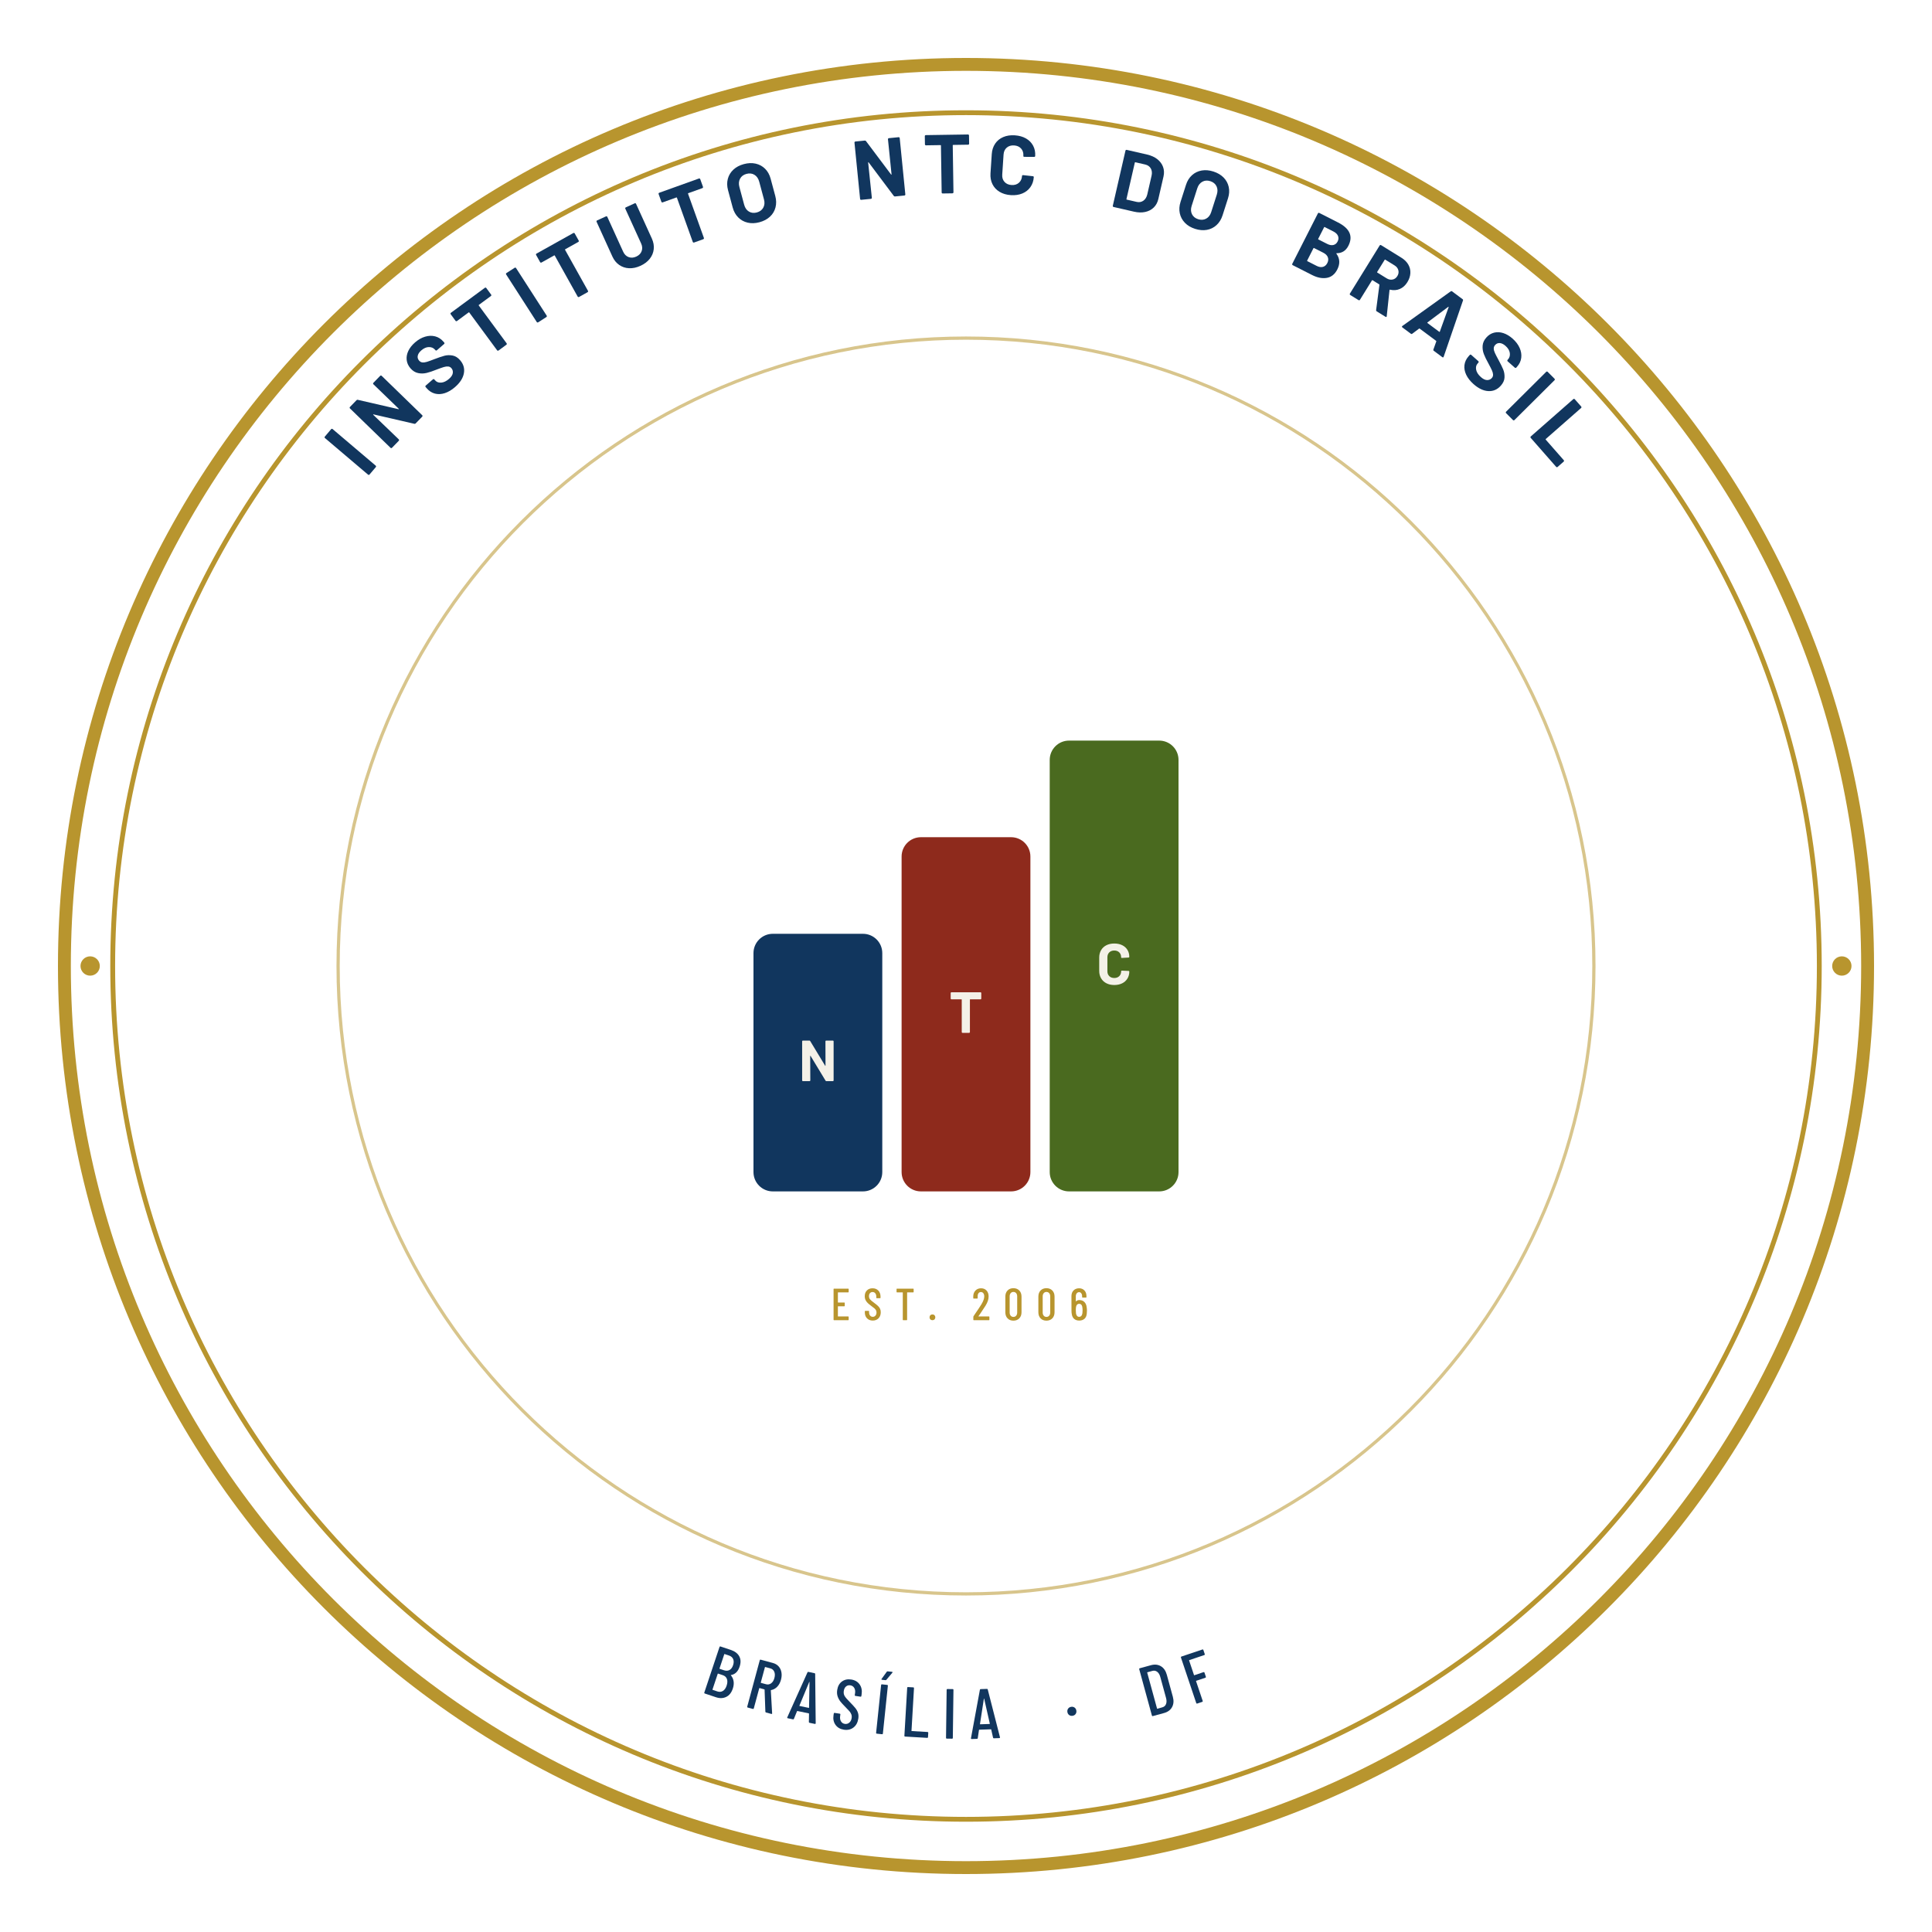
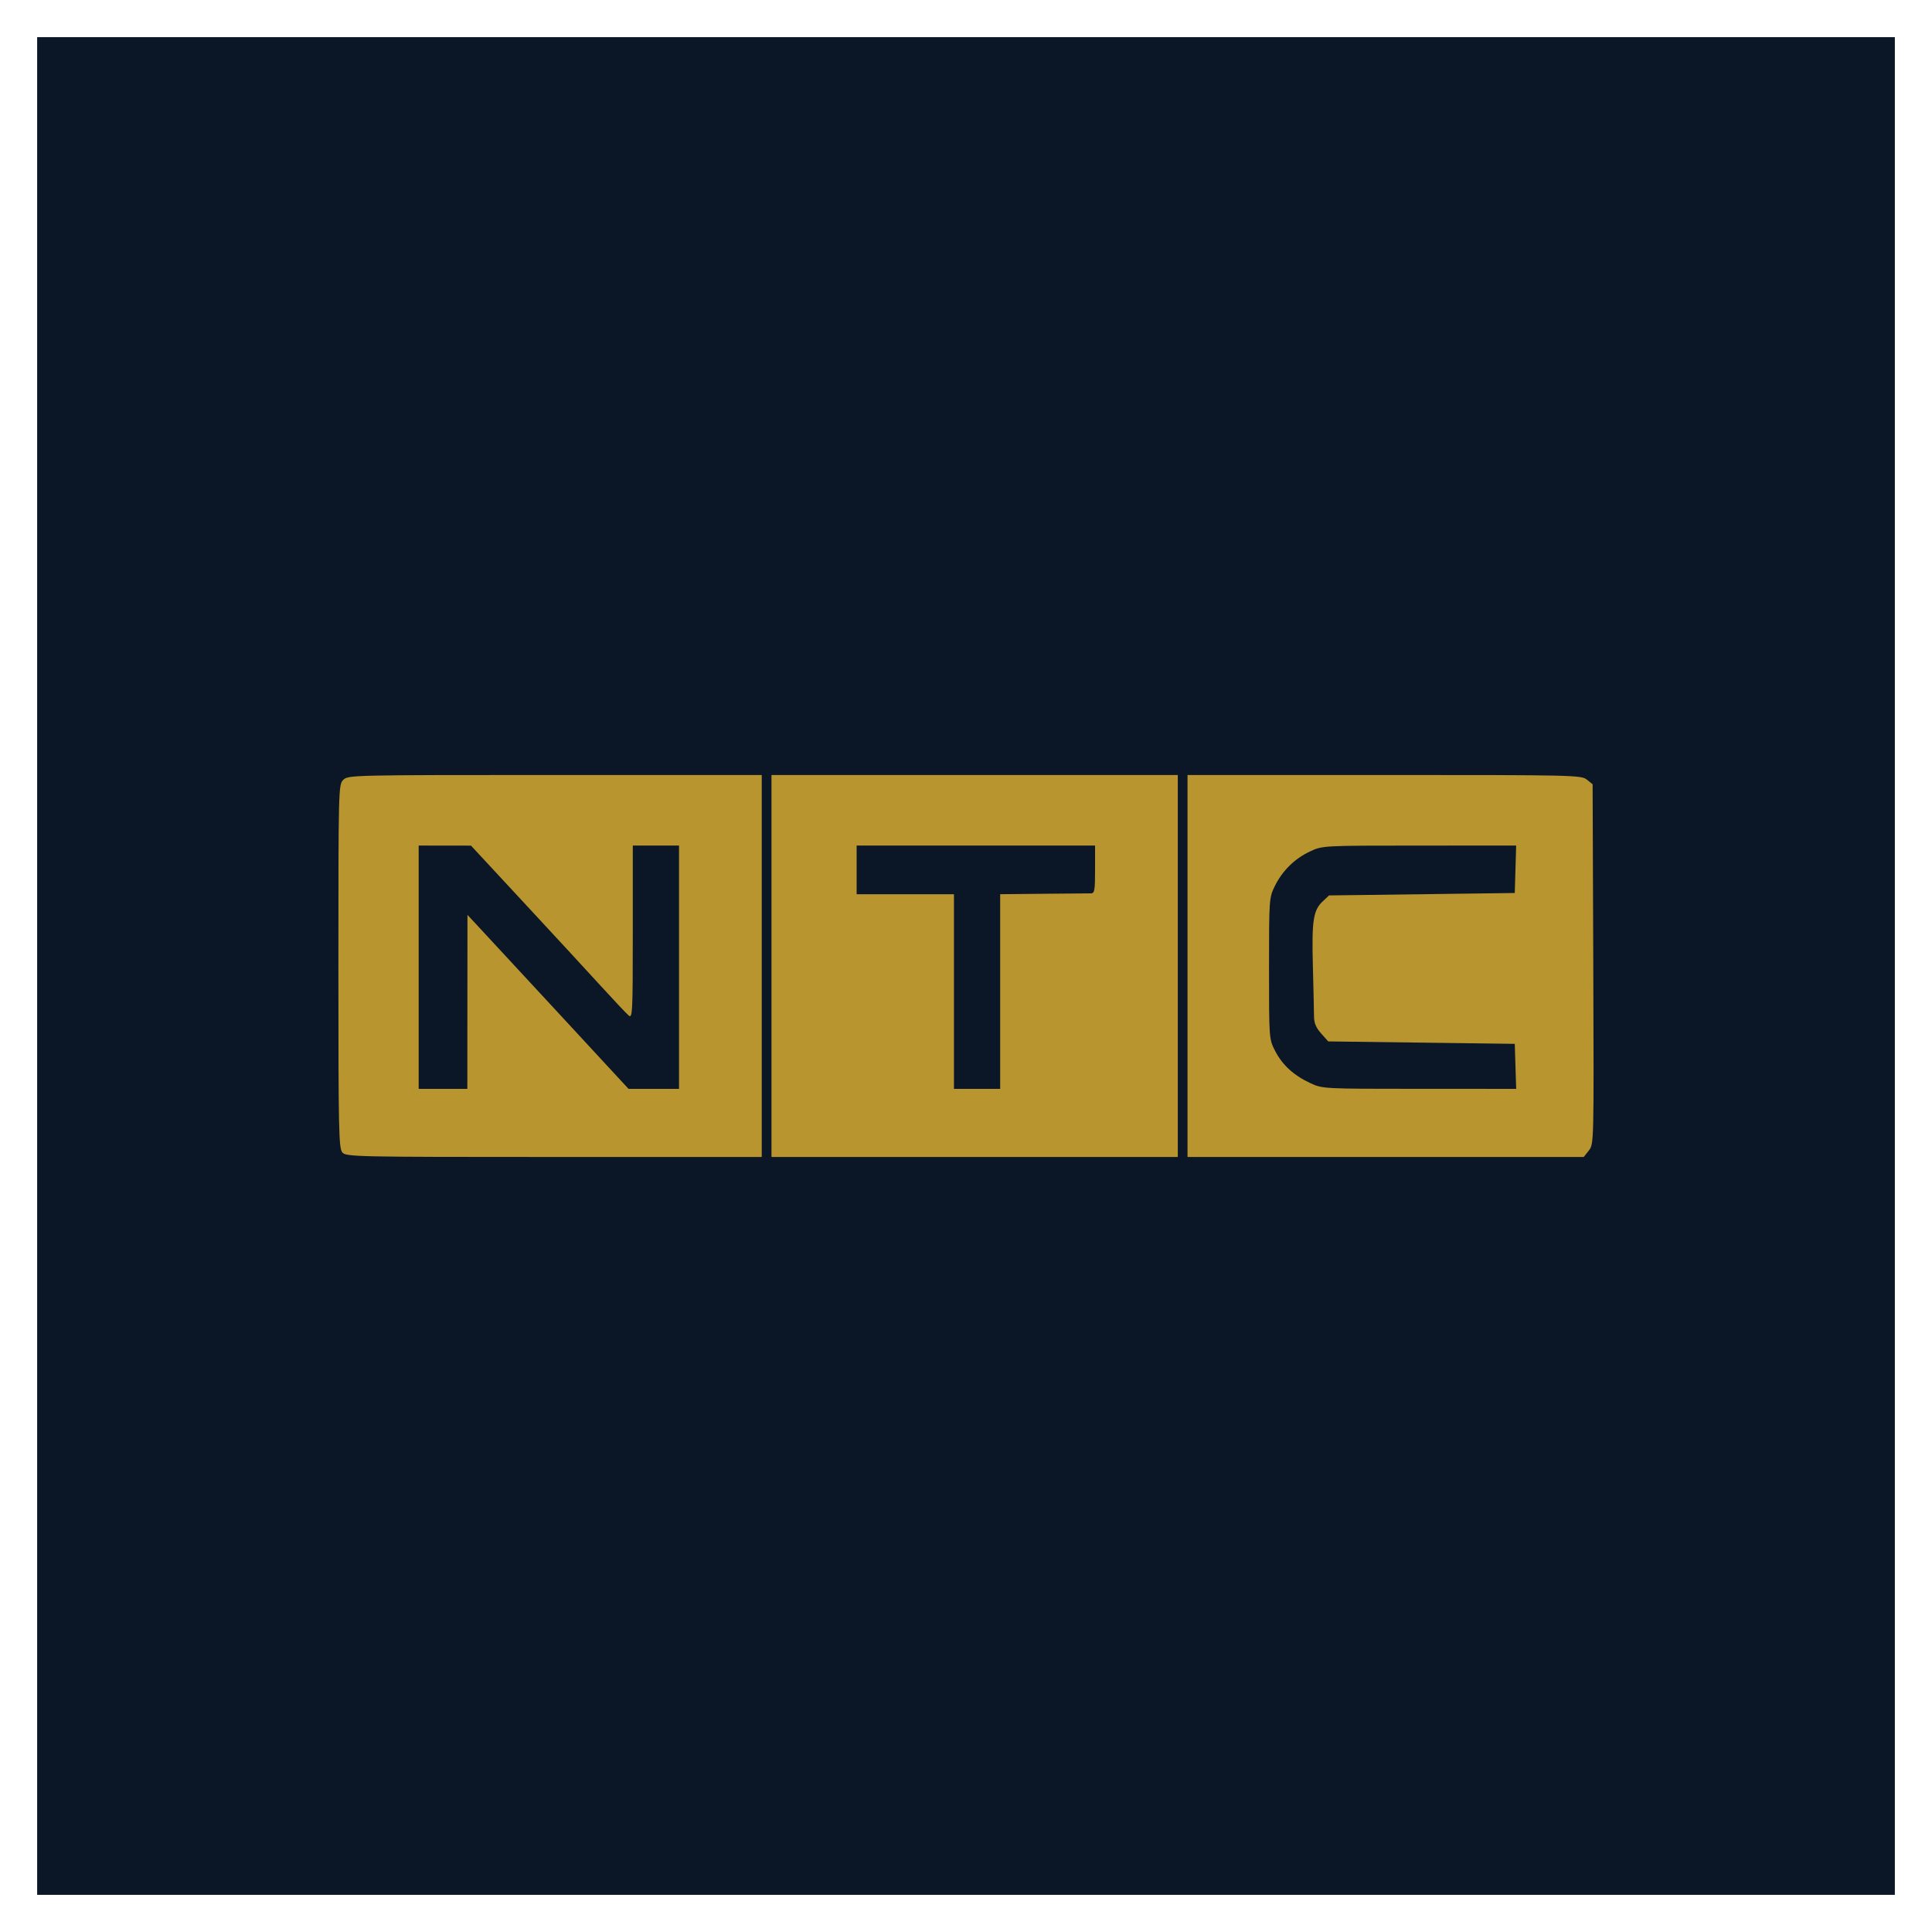
- <svg xmlns="http://www.w3.org/2000/svg" viewBox="0 0 600 600" preserveAspectRatio="xMidYMid meet">
-   <circle cx="300" cy="300" r="280" fill="none" stroke="#B8952E" stroke-width="4" />
-   <circle cx="300" cy="300" r="265" fill="none" stroke="#B8952E" stroke-width="1.5" />
-   <circle cx="300" cy="300" r="195" fill="none" stroke="#B8952E" stroke-width="1" stroke-opacity="0.55" />
-   <g fill="#11365E">
-     <path d="M61 12V688Q61 693 64.5 696.5Q68 700 73 700H190Q195 700 198.5 696.5Q202 693 202 688V12Q202 7 198.5 3.5Q195 0 190 0H73Q68 0 64.5 3.5Q61 7 61 12Z" transform="translate(117.03,144.69) rotate(-49.68) translate(-5.42,0) scale(0.026,-0.026)" />
-     <path d="M475 700H592Q597 700 600.5 696.5Q604 693 604 688V12Q604 7 600.5 3.5Q597 0 592 0H479Q469 0 465 8L206 436Q204 439 202.0 438.5Q200 438 200 434L202 12Q202 7 198.5 3.5Q195 0 190 0H73Q68 0 64.5 3.5Q61 7 61 12V688Q61 693 64.5 696.5Q68 700 73 700H186Q196 700 200 692L458 266Q460 263 462.0 263.5Q464 264 464 268L463 688Q463 693 466.5 696.5Q470 700 475 700Z" transform="translate(127.82,132.80) rotate(-45.84) translate(-10.64,0) scale(0.026,-0.026)" />
-     <path d="M36 201V223Q36 228 39.5 231.5Q43 235 48 235H162Q167 235 170.5 231.5Q174 228 174 223V208Q174 168 211.0 140.5Q248 113 311 113Q364 113 390.0 135.5Q416 158 416 191Q416 215 400.0 231.5Q384 248 356.5 260.5Q329 273 269 295Q202 318 155.5 342.0Q109 366 77.5 407.5Q46 449 46 510Q46 570 77.0 615.0Q108 660 163.0 684.0Q218 708 290 708Q366 708 425.5 681.0Q485 654 518.5 605.5Q552 557 552 493V478Q552 473 548.5 469.5Q545 466 540 466H425Q420 466 416.5 469.5Q413 473 413 478V486Q413 528 378.5 557.5Q344 587 284 587Q237 587 210.5 567.0Q184 547 184 512Q184 487 199.5 470.0Q215 453 245.5 439.5Q276 426 340 403Q411 377 451.5 357.0Q492 337 524.5 297.5Q557 258 557 195Q557 101 488.0 46.5Q419 -8 301 -8Q221 -8 161.0 17.5Q101 43 68.5 90.5Q36 138 36 201Z" transform="translate(142.62,118.80) rotate(-40.98) translate(-9.73,0) scale(0.026,-0.026)" />
-     <path d="M556 688V590Q556 585 552.5 581.5Q549 578 544 578H365Q360 578 360 573V12Q360 7 356.5 3.5Q353 0 348 0H231Q226 0 222.5 3.5Q219 7 219 12V573Q219 578 214 578H40Q35 578 31.5 581.5Q28 585 28 590V688Q28 693 31.5 696.5Q35 700 40 700H544Q549 700 552.5 696.5Q556 693 556 688Z" transform="translate(157.72,106.72) rotate(-36.36) translate(-9.61,0) scale(0.026,-0.026)" />
-     <path d="M61 12V688Q61 693 64.5 696.5Q68 700 73 700H190Q195 700 198.5 696.5Q202 693 202 688V12Q202 7 198.5 3.5Q195 0 190 0H73Q68 0 64.5 3.5Q61 7 61 12Z" transform="translate(170.09,98.20) rotate(-32.77) translate(-5.42,0) scale(0.026,-0.026)" />
-     <path d="M556 688V590Q556 585 552.5 581.5Q549 578 544 578H365Q360 578 360 573V12Q360 7 356.5 3.5Q353 0 348 0H231Q226 0 222.5 3.5Q219 7 219 12V573Q219 578 214 578H40Q35 578 31.5 581.5Q28 585 28 590V688Q28 693 31.5 696.5Q35 700 40 700H544Q549 700 552.5 696.5Q556 693 556 688Z" transform="translate(182.97,90.47) rotate(-29.18) translate(-9.61,0) scale(0.026,-0.026)" />
-     <path d="M56 232V688Q56 693 59.5 696.5Q63 700 68 700H185Q190 700 193.5 696.5Q197 693 197 688V231Q197 178 229.5 145.5Q262 113 315 113Q368 113 400.5 145.5Q433 178 433 231V688Q433 693 436.5 696.5Q440 700 445 700H562Q567 700 570.5 696.5Q574 693 574 688V232Q574 161 541.5 106.5Q509 52 450.5 22.0Q392 -8 315 -8Q238 -8 179.5 22.0Q121 52 88.5 106.5Q56 161 56 232Z" transform="translate(200.62,81.54) rotate(-24.46) translate(-10.18,0) scale(0.026,-0.026)" />
-     <path d="M556 688V590Q556 585 552.5 581.5Q549 578 544 578H365Q360 578 360 573V12Q360 7 356.5 3.5Q353 0 348 0H231Q226 0 222.5 3.5Q219 7 219 12V573Q219 578 214 578H40Q35 578 31.5 581.5Q28 585 28 590V688Q28 693 31.5 696.5Q35 700 40 700H544Q549 700 552.5 696.5Q556 693 556 688Z" transform="translate(218.94,74.10) rotate(-19.74) translate(-9.61,0) scale(0.026,-0.026)" />
-     <path d="M47 243V457Q47 531 80.0 588.0Q113 645 172.5 676.5Q232 708 310 708Q389 708 448.5 676.5Q508 645 541.0 588.0Q574 531 574 457V243Q574 168 541.0 110.0Q508 52 448.5 20.5Q389 -11 310 -11Q232 -11 172.5 21.0Q113 53 80.0 110.5Q47 168 47 243ZM433 238V458Q433 516 399.5 551.5Q366 587 310 587Q255 587 221.5 551.5Q188 516 188 458V238Q188 180 221.5 145.0Q255 110 310 110Q365 110 399.0 145.0Q433 180 433 238Z" transform="translate(237.72,68.22) rotate(-15.04) translate(-10.07,0) scale(0.026,-0.026)" />
-     <path d="M475 700H592Q597 700 600.5 696.5Q604 693 604 688V12Q604 7 600.5 3.5Q597 0 592 0H479Q469 0 465 8L206 436Q204 439 202.0 438.5Q200 438 200 434L202 12Q202 7 198.5 3.5Q195 0 190 0H73Q68 0 64.5 3.5Q61 7 61 12V688Q61 693 64.5 696.5Q68 700 73 700H186Q196 700 200 692L458 266Q460 263 462.0 263.5Q464 264 464 268L463 688Q463 693 466.5 696.5Q470 700 475 700Z" transform="translate(276.15,61.19) rotate(-5.70) translate(-10.64,0) scale(0.026,-0.026)" />
-     <path d="M556 688V590Q556 585 552.5 581.5Q549 578 544 578H365Q360 578 360 573V12Q360 7 356.5 3.5Q353 0 348 0H231Q226 0 222.5 3.5Q219 7 219 12V573Q219 578 214 578H40Q35 578 31.5 581.5Q28 585 28 590V688Q28 693 31.5 696.5Q35 700 40 700H544Q549 700 552.5 696.5Q556 693 556 688Z" transform="translate(296.36,60.03) rotate(-0.87) translate(-9.61,0) scale(0.026,-0.026)" />
-     <path d="M47 235V466Q47 538 79.0 593.0Q111 648 170.0 678.0Q229 708 307 708Q384 708 442.5 679.5Q501 651 533.5 598.5Q566 546 566 477Q566 468 554 466L437 459H435Q425 459 425 470Q425 523 392.5 555.0Q360 587 307 587Q253 587 220.5 555.0Q188 523 188 470V229Q188 177 220.5 145.0Q253 113 307 113Q360 113 392.5 145.0Q425 177 425 229Q425 240 437 240L554 235Q559 235 562.5 232.0Q566 229 566 225Q566 156 533.5 103.0Q501 50 442.5 21.0Q384 -8 307 -8Q229 -8 170.0 22.5Q111 53 79.0 108.0Q47 163 47 235Z" transform="translate(315.86,60.52) rotate(3.79) translate(-9.90,0) scale(0.026,-0.026)" />
-     <path d="M61 12V688Q61 693 64.5 696.5Q68 700 73 700H323Q398 700 454.5 673.5Q511 647 542.0 599.0Q573 551 573 488V212Q573 149 542.0 101.0Q511 53 454.5 26.5Q398 0 323 0H73Q68 0 64.5 3.5Q61 7 61 12ZM207 121H328Q374 121 402.5 152.0Q431 183 432 235V465Q432 517 403.5 548.0Q375 579 327 579H207Q202 579 202 574V126Q202 121 207 121Z" transform="translate(353.75,66.10) rotate(12.94) translate(-10.03,0) scale(0.026,-0.026)" />
-     <path d="M47 243V457Q47 531 80.0 588.0Q113 645 172.5 676.5Q232 708 310 708Q389 708 448.5 676.5Q508 645 541.0 588.0Q574 531 574 457V243Q574 168 541.0 110.0Q508 52 448.5 20.5Q389 -11 310 -11Q232 -11 172.5 21.0Q113 53 80.0 110.5Q47 168 47 243ZM433 238V458Q433 516 399.5 551.5Q366 587 310 587Q255 587 221.5 551.5Q188 516 188 458V238Q188 180 221.5 145.0Q255 110 310 110Q365 110 399.0 145.0Q433 180 433 238Z" transform="translate(373.13,71.41) rotate(17.74) translate(-10.07,0) scale(0.026,-0.026)" />
-     <path d="M476 359Q571 310 571 196Q571 99 505.0 49.5Q439 0 332 0H73Q68 0 64.5 3.5Q61 7 61 12V688Q61 693 64.5 696.5Q68 700 73 700H324Q561 700 561 508Q561 408 476 365Q470 362 476 359ZM202 574V418Q202 413 207 413H324Q371 413 397.0 435.0Q423 457 423 495Q423 534 397.0 556.5Q371 579 324 579H207Q202 579 202 574ZM430 210Q430 251 404.0 274.5Q378 298 331 298H207Q202 298 202 293V127Q202 122 207 122H332Q378 122 404.0 145.5Q430 169 430 210Z" transform="translate(408.74,86.05) rotate(26.94) translate(-10.06,0) scale(0.026,-0.026)" />
-     <path d="M431 9 306 286Q304 290 300 290H207Q202 290 202 285V12Q202 7 198.5 3.5Q195 0 190 0H73Q68 0 64.5 3.5Q61 7 61 12V688Q61 693 64.5 696.5Q68 700 73 700H359Q423 700 471.5 674.0Q520 648 546.5 600.0Q573 552 573 489Q573 421 539.0 372.5Q505 324 444 304Q439 302 441 297L577 14Q579 10 579 8Q579 0 568 0H445Q435 0 431 9ZM202 574V403Q202 398 207 398H338Q380 398 406.5 423.0Q433 448 433 488Q433 528 406.5 553.5Q380 579 338 579H207Q202 579 202 574Z" transform="translate(426.20,95.86) rotate(31.73) translate(-9.98,0) scale(0.026,-0.026)" />
-     <path d="M493 10 463 108Q461 112 458 112H212Q209 112 207 108L178 10Q175 0 165 0H38Q32 0 29.0 3.5Q26 7 28 14L244 690Q247 700 257 700H414Q424 700 427 690L643 14Q644 12 644 9Q644 0 633 0H506Q496 0 493 10ZM247 221H423Q429 221 427 227L337 524Q336 528 334.0 527.5Q332 527 331 524L243 227Q242 221 247 221Z" transform="translate(443.32,107.49) rotate(36.67) translate(-10.72,0) scale(0.026,-0.026)" />
-     <path d="M36 201V223Q36 228 39.5 231.5Q43 235 48 235H162Q167 235 170.5 231.5Q174 228 174 223V208Q174 168 211.0 140.5Q248 113 311 113Q364 113 390.0 135.5Q416 158 416 191Q416 215 400.0 231.5Q384 248 356.5 260.5Q329 273 269 295Q202 318 155.5 342.0Q109 366 77.5 407.5Q46 449 46 510Q46 570 77.0 615.0Q108 660 163.0 684.0Q218 708 290 708Q366 708 425.5 681.0Q485 654 518.5 605.5Q552 557 552 493V478Q552 473 548.5 469.5Q545 466 540 466H425Q420 466 416.5 469.5Q413 473 413 478V486Q413 528 378.5 557.5Q344 587 284 587Q237 587 210.5 567.0Q184 547 184 512Q184 487 199.5 470.0Q215 453 245.5 439.5Q276 426 340 403Q411 377 451.5 357.0Q492 337 524.5 297.5Q557 258 557 195Q557 101 488.0 46.5Q419 -8 301 -8Q221 -8 161.0 17.5Q101 43 68.5 90.5Q36 138 36 201Z" transform="translate(459.19,120.40) rotate(41.55) translate(-9.73,0) scale(0.026,-0.026)" />
-     <path d="M61 12V688Q61 693 64.5 696.5Q68 700 73 700H190Q195 700 198.5 696.5Q202 693 202 688V12Q202 7 198.5 3.5Q195 0 190 0H73Q68 0 64.5 3.5Q61 7 61 12Z" transform="translate(470.21,130.80) rotate(45.17) translate(-5.42,0) scale(0.026,-0.026)" />
-     <path d="M61 12V688Q61 693 64.5 696.5Q68 700 73 700H190Q195 700 198.5 696.5Q202 693 202 688V126Q202 121 207 121H534Q539 121 542.5 117.5Q546 114 546 109V12Q546 7 542.5 3.5Q539 0 534 0H73Q68 0 64.5 3.5Q61 7 61 12Z" transform="translate(480.35,141.65) rotate(48.72) translate(-9.44,0) scale(0.026,-0.026)" />
-   </g>
-   <g fill="#11365E">
-     <path d="M239 0H72Q62 0 62 10V690Q62 700 72 700H225Q316 700 367.5 652.5Q419 605 419 514Q419 406 342 365Q337 362 341 360Q381 336 403.5 293.0Q426 250 426 191Q426 100 374.5 50.0Q323 0 239 0ZM158 613V401Q158 397 162 397H226Q273 397 299.0 425.5Q325 454 325 505Q325 558 299.0 587.5Q273 617 226 617H162Q158 617 158 613ZM330 203Q330 261 304.0 293.5Q278 326 232 326H162Q158 326 158 322V88Q158 84 162 84H231Q277 84 303.5 115.0Q330 146 330 203Z" transform="translate(224.02,527.65) rotate(18.46) translate(-7.02,0) scale(0.022,-0.022)" />
-     <path d="M328 8 236 306Q235 309 232 309H162Q158 309 158 305V10Q158 0 148 0H72Q62 0 62 10V690Q62 700 72 700H251Q302 700 341.0 675.0Q380 650 401.5 604.5Q423 559 423 501Q423 438 397.0 391.5Q371 345 326 324Q323 321 324 318L426 11L427 7Q427 0 418 0H340Q331 0 328 8ZM158 613V389Q158 385 162 385H236Q277 385 302.0 416.5Q327 448 327 500Q327 554 302.0 585.5Q277 617 236 617H162Q158 617 158 613Z" transform="translate(237.42,531.70) rotate(15.12) translate(-6.98,0) scale(0.022,-0.022)" />
-     <path d="M325 9 303 124Q303 126 301.5 127.0Q300 128 298 128H135Q133 128 131.5 127.0Q130 126 130 124L109 9Q108 0 98 0H22Q17 0 14.5 3.0Q12 6 13 11L162 691Q164 700 173 700H262Q272 700 273 691L423 11V9Q423 0 414 0H336Q327 0 325 9ZM150 204H283Q286 204 286 208L218 563Q217 565 216.0 565.0Q215 565 214 563L147 208Q147 204 150 204Z" transform="translate(250.82,534.91) rotate(11.83) translate(-6.80,0) scale(0.022,-0.022)" />
-     <path d="M38 171V197Q38 207 48 207H122Q132 207 132 197V176Q132 130 155.0 102.5Q178 75 214 75Q250 75 273.5 101.5Q297 128 297 171Q297 200 284.5 222.0Q272 244 251.5 261.5Q231 279 185 313Q134 351 105.0 378.0Q76 405 56.0 443.0Q36 481 36 532Q36 613 84.0 660.5Q132 708 209 708Q289 708 337.5 657.0Q386 606 386 523V498Q386 488 376 488H302Q292 488 292 498V525Q292 570 269.0 597.5Q246 625 209 625Q174 625 152.0 600.5Q130 576 130 532Q130 492 152.0 464.5Q174 437 237 391Q297 346 327.5 318.0Q358 290 374.5 256.5Q391 223 391 177Q391 93 342.0 42.5Q293 -8 214 -8Q135 -8 86.5 41.5Q38 91 38 171Z" transform="translate(264.08,537.30) rotate(8.61) translate(-6.69,0) scale(0.022,-0.022)" />
-     <path d="M62 10V690Q62 700 72 700H148Q158 700 158 690V10Q158 0 148 0H72Q62 0 62 10ZM60 776 122 884Q127 891 134 891H195Q201 891 203.0 887.5Q205 884 202 879L128 770Q124 764 116 764H67Q61 764 59.0 767.5Q57 771 60 776Z" transform="translate(275.10,538.70) rotate(5.96) translate(-4.42,0) scale(0.022,-0.022)" />
-     <path d="M62 10V690Q62 700 72 700H148Q158 700 158 690V87Q158 83 162 83H386Q396 83 396 73V10Q396 0 386 0H72Q62 0 62 10Z" transform="translate(285.96,539.59) rotate(3.35) translate(-6.48,0) scale(0.022,-0.022)" />
-     <path d="M62 10V690Q62 700 72 700H148Q158 700 158 690V10Q158 0 148 0H72Q62 0 62 10Z" transform="translate(296.85,539.98) rotate(0.75) translate(-4.42,0) scale(0.022,-0.022)" />
-     <path d="M325 9 303 124Q303 126 301.5 127.0Q300 128 298 128H135Q133 128 131.5 127.0Q130 126 130 124L109 9Q108 0 98 0H22Q17 0 14.5 3.0Q12 6 13 11L162 691Q164 700 173 700H262Q272 700 273 691L423 11V9Q423 0 414 0H336Q327 0 325 9ZM150 204H283Q286 204 286 208L218 563Q217 565 216.0 565.0Q215 565 214 563L147 208Q147 204 150 204Z" transform="translate(308.06,539.86) rotate(-1.92) translate(-6.80,0) scale(0.022,-0.022)" />
-     <path d="M39 283Q39 311 57.0 329.0Q75 347 103 347Q131 347 149.0 329.0Q167 311 167 283Q167 255 149.0 237.0Q131 219 103 219Q75 219 57.0 237.0Q39 255 39 283Z" transform="translate(335.79,537.32) rotate(-8.58) translate(-4.27,0) scale(0.022,-0.022)" />
-     <path d="M62 10V690Q62 700 72 700H236Q319 700 368.0 649.0Q417 598 417 511V189Q417 102 368.0 51.0Q319 0 236 0H72Q62 0 62 10ZM162 83 235 84Q273 84 296.0 113.5Q319 143 320 194V506Q320 557 297.0 587.0Q274 617 235 617H162Q158 617 158 613V87Q158 83 162 83Z" transform="translate(363.39,531.48) rotate(-15.31) translate(-7.16,0) scale(0.022,-0.022)" />
-     <path d="M386 617H162Q158 617 158 613V396Q158 392 162 392H299Q309 392 309 382V319Q309 309 299 309H162Q158 309 158 305V10Q158 0 148 0H72Q62 0 62 10V690Q62 700 72 700H386Q396 700 396 690V627Q396 617 386 617Z" transform="translate(376.46,527.49) rotate(-18.58) translate(-6.51,0) scale(0.022,-0.022)" />
-   </g>
-   <circle cx="28" cy="300" r="3" fill="#B8952E" />
-   <circle cx="572" cy="300" r="3" fill="#B8952E" />
-   <rect x="234.0" y="290.0" width="40" height="80" rx="6" fill="#11365E" />
-   <g fill="#F4F1E8" transform="translate(248.015,335.76)">
-     <path transform="translate(0,0) scale(0.018,-0.018)" d="M475 700H592Q597 700 600.5 696.5Q604 693 604 688V12Q604 7 600.5 3.5Q597 0 592 0H479Q469 0 465 8L206 436Q204 439 202.0 438.5Q200 438 200 434L202 12Q202 7 198.5 3.5Q195 0 190 0H73Q68 0 64.5 3.5Q61 7 61 12V688Q61 693 64.5 696.5Q68 700 73 700H186Q196 700 200 692L458 266Q460 263 462.0 263.5Q464 264 464 268L463 688Q463 693 466.5 696.5Q470 700 475 700Z" />
-   </g>
-   <rect x="280.0" y="260.0" width="40" height="110" rx="6" fill="#8E2A1C" />
-   <g fill="#F4F1E8" transform="translate(294.735,320.76)">
-     <path transform="translate(0,0) scale(0.018,-0.018)" d="M556 688V590Q556 585 552.5 581.5Q549 578 544 578H365Q360 578 360 573V12Q360 7 356.5 3.5Q353 0 348 0H231Q226 0 222.5 3.5Q219 7 219 12V573Q219 578 214 578H40Q35 578 31.5 581.5Q28 585 28 590V688Q28 693 31.5 696.5Q35 700 40 700H544Q549 700 552.5 696.5Q556 693 556 688Z" />
-   </g>
-   <rect x="326.0" y="230.0" width="40" height="140" rx="6" fill="#4A6A1F" />
-   <g fill="#F4F1E8" transform="translate(340.528,305.76)">
-     <path transform="translate(0,0) scale(0.018,-0.018)" d="M47 235V466Q47 538 79.0 593.0Q111 648 170.0 678.0Q229 708 307 708Q384 708 442.5 679.5Q501 651 533.5 598.5Q566 546 566 477Q566 468 554 466L437 459H435Q425 459 425 470Q425 523 392.5 555.0Q360 587 307 587Q253 587 220.5 555.0Q188 523 188 470V229Q188 177 220.5 145.0Q253 113 307 113Q360 113 392.5 145.0Q425 177 425 229Q425 240 437 240L554 235Q559 235 562.5 232.0Q566 229 566 225Q566 156 533.5 103.0Q501 50 442.5 21.0Q384 -8 307 -8Q229 -8 170.0 22.5Q111 53 79.0 108.0Q47 163 47 235Z" />
-   </g>
-   <g fill="#B8952E" transform="translate(258.004,410)">
-     <path transform="translate(0,0) scale(0.014,-0.014)" d="M387 617H162Q158 617 158 613V396Q158 392 162 392H300Q310 392 310 382V319Q310 309 300 309H162Q158 309 158 305V87Q158 83 162 83H387Q397 83 397 73V10Q397 0 387 0H72Q62 0 62 10V690Q62 700 72 700H387Q397 700 397 690V627Q397 617 387 617Z" />
-     <path transform="translate(10.048,0) scale(0.014,-0.014)" d="M38 171V197Q38 207 48 207H122Q132 207 132 197V176Q132 130 155.0 102.5Q178 75 214 75Q250 75 273.5 101.5Q297 128 297 171Q297 200 284.5 222.0Q272 244 251.5 261.5Q231 279 185 313Q134 351 105.0 378.0Q76 405 56.0 443.0Q36 481 36 532Q36 613 84.0 660.5Q132 708 209 708Q289 708 337.5 657.0Q386 606 386 523V498Q386 488 376 488H302Q292 488 292 498V525Q292 570 269.0 597.5Q246 625 209 625Q174 625 152.0 600.5Q130 576 130 532Q130 492 152.0 464.5Q174 437 237 391Q297 346 327.5 318.0Q358 290 374.5 256.5Q391 223 391 177Q391 93 342.0 42.5Q293 -8 214 -8Q135 -8 86.5 41.5Q38 91 38 171Z" />
-     <path transform="translate(20.012,0) scale(0.014,-0.014)" d="M409 690V627Q409 617 399 617H268Q264 617 264 613V10Q264 0 254 0H178Q168 0 168 10V613Q168 617 164 617H40Q30 617 30 627V690Q30 700 40 700H399Q409 700 409 690Z" />
-     <path transform="translate(30.158,0) scale(0.014,-0.014)" d="M37 64Q37 92 55.0 110.0Q73 128 101 128Q129 128 147.0 110.0Q165 92 165 64Q165 36 147.0 18.0Q129 0 101 0Q73 0 55.0 18.0Q37 36 37 64Z" />
-     <path transform="translate(43.786,0) scale(0.014,-0.014)" d="M152 83H381Q391 83 391 73V10Q391 0 381 0H45Q35 0 35 10V76Q35 84 39 89L70 135Q165 272 217 357Q277 459 277 527Q277 572 256.5 598.5Q236 625 203 625Q170 625 150.0 599.0Q130 573 131 530V490Q131 480 121 480H43Q33 480 33 490V533Q36 612 84.0 660.0Q132 708 207 708Q282 708 328.0 658.0Q374 608 374 526Q374 477 356.5 426.5Q339 376 303 318Q278 278 198 159L149 88Q148 86 149.0 84.5Q150 83 152 83Z" />
-     <path transform="translate(53.596,0) scale(0.014,-0.014)" d="M44 177V523Q44 608 93.0 659.0Q142 710 223 710Q304 710 353.5 659.0Q403 608 403 523V177Q403 92 353.5 41.0Q304 -10 223 -10Q142 -10 93.0 41.0Q44 92 44 177ZM307 171V529Q307 573 284.0 600.0Q261 627 223 627Q186 627 163.0 600.0Q140 573 140 529V171Q140 127 163.0 100.0Q186 73 223 73Q261 73 284.0 100.0Q307 127 307 171Z" />
-     <path transform="translate(63.854,0) scale(0.014,-0.014)" d="M44 177V523Q44 608 93.0 659.0Q142 710 223 710Q304 710 353.5 659.0Q403 608 403 523V177Q403 92 353.5 41.0Q304 -10 223 -10Q142 -10 93.0 41.0Q44 92 44 177ZM307 171V529Q307 573 284.0 600.0Q261 627 223 627Q186 627 163.0 600.0Q140 573 140 529V171Q140 127 163.0 100.0Q186 73 223 73Q261 73 284.0 100.0Q307 127 307 171Z" />
-     <path transform="translate(74.112,0) scale(0.014,-0.014)" d="M389 215Q389 188 385 146Q379 72 335.0 32.0Q291 -8 217 -8Q149 -8 105.5 29.0Q62 66 52 138Q46 168 46 208L45 534Q45 613 92.0 660.5Q139 708 216 708Q287 708 332.5 660.5Q378 613 378 534V512Q378 502 368 502H292Q282 502 282 512V530Q282 571 263.0 596.5Q244 622 216 622Q183 622 162.5 596.5Q142 571 142 530V420Q142 415 147 418Q176 447 220 447Q288 447 331.0 405.0Q374 363 382 293Q389 255 389 215ZM292 221Q292 252 285 299Q271 364 216 364Q161 364 147 296Q142 264 142 221Q142 182 146 149Q160 75 216 75Q245 75 263.5 95.0Q282 115 288 154Q292 186 292 221Z" />
-   </g>
+ <svg xmlns="http://www.w3.org/2000/svg" width="7206" height="7206" viewBox="-1262.18 -2627.48 7206.16 7206.16">
+   <rect x="-1123.6" y="-2488.9" width="6929.0" height="6929.0" fill="#0B1726" />
+   <path style="stroke-width:0;fill-rule:nonzero" transform="matrix(9.074939 0 0 9.074973 2340.846 843.9725) matrix(1 0 0 1 0 0)  translate(-511.9462, -491)" fill="#B8952E" d="M 255.65 582.17 C 254.15 580.50 254.00 573.75 254.00 505.67 C 254.00 432.33 254.04 430.96 256.00 429.00 C 257.97 427.03 259.33 427.00 343.00 427.00 L 428.00 427.00 L 428.00 505.50 L 428.00 584.00 L 342.65 584.00 C 261.24 584.00 257.23 583.92 255.65 582.17 Z M 307.02 520.25 L 307.05 484.50 L 311.27 489.03 C 313.60 491.52 328.49 507.61 344.38 524.78 L 373.25 556.00 L 383.63 556.00 L 394.00 556.00 L 394.00 506.00 L 394.00 456.00 L 384.50 456.00 L 375.00 456.00 L 375.00 491.62 C 375.00 524.66 374.88 527.15 373.34 525.87 C 372.43 525.12 367.18 519.55 361.66 513.50 C 356.14 507.45 341.93 492.05 330.06 479.27 L 308.50 456.03 L 297.75 456.02 L 287.00 456.00 L 287.00 506.00 L 287.00 556.00 L 297.00 556.00 L 307.00 556.00 L 307.02 520.25 Z " />
+   <path style="stroke-width:0;fill-rule:nonzero" transform="matrix(9.074939 0 0 9.074973 2340.846 843.9725) matrix(1 0 0 1 0 0)  translate(-511.9462, -491)" fill="#B8952E" d="M 432.00 505.50 L 432.00 427.00 L 515.50 427.00 L 599.00 427.00 L 599.00 505.50 L 599.00 584.00 L 515.50 584.00 L 432.00 584.00 L 432.00 505.50 Z M 526.00 516.00 L 526.00 476.00 L 543.75 475.82 C 553.51 475.72 562.29 475.65 563.25 475.65 C 564.80 475.66 565.00 474.53 565.00 465.83 L 565.00 456.00 L 516.00 456.00 L 467.00 456.00 L 467.00 466.00 L 467.00 476.00 L 487.00 476.00 L 507.00 476.00 L 507.00 516.00 L 507.00 556.00 L 516.50 556.00 L 526.00 556.00 L 526.00 516.00 Z " />
+   <path style="stroke-width:0;fill-rule:nonzero" transform="matrix(9.074939 0 0 9.074973 2340.846 843.9725) matrix(1 0 0 1 0 0)  translate(-511.9462, -491)" fill="#B8952E" d="M 603.00 505.50 L 603.00 427.00 L 683.89 427.00 C 762.04 427.00 764.86 427.06 767.14 428.91 L 769.50 430.82 L 769.77 504.75 C 770.04 578.45 770.03 578.69 767.95 581.34 L 765.85 584.00 L 684.43 584.00 L 603.00 584.00 L 603.00 505.50 Z M 737.79 546.75 L 737.50 537.50 L 699.17 537.00 L 660.83 536.50 L 657.92 533.23 C 655.81 530.87 655.00 528.93 654.99 526.23 C 654.98 524.18 654.77 514.85 654.52 505.50 C 654.02 486.89 654.67 482.60 658.57 478.93 L 661.16 476.50 L 699.33 476.00 L 737.50 475.50 L 737.79 465.75 L 738.07 456.00 L 698.29 456.01 C 658.51 456.02 658.50 456.02 653.40 458.40 C 647.06 461.35 642.01 466.31 638.89 472.64 C 636.54 477.43 636.50 477.94 636.50 506.50 C 636.50 535.38 636.51 535.52 638.97 540.34 C 641.95 546.16 646.61 550.44 653.43 553.62 C 658.49 555.98 658.59 555.98 698.29 555.99 L 738.08 556.00 L 737.79 546.75 Z " />
</svg>
